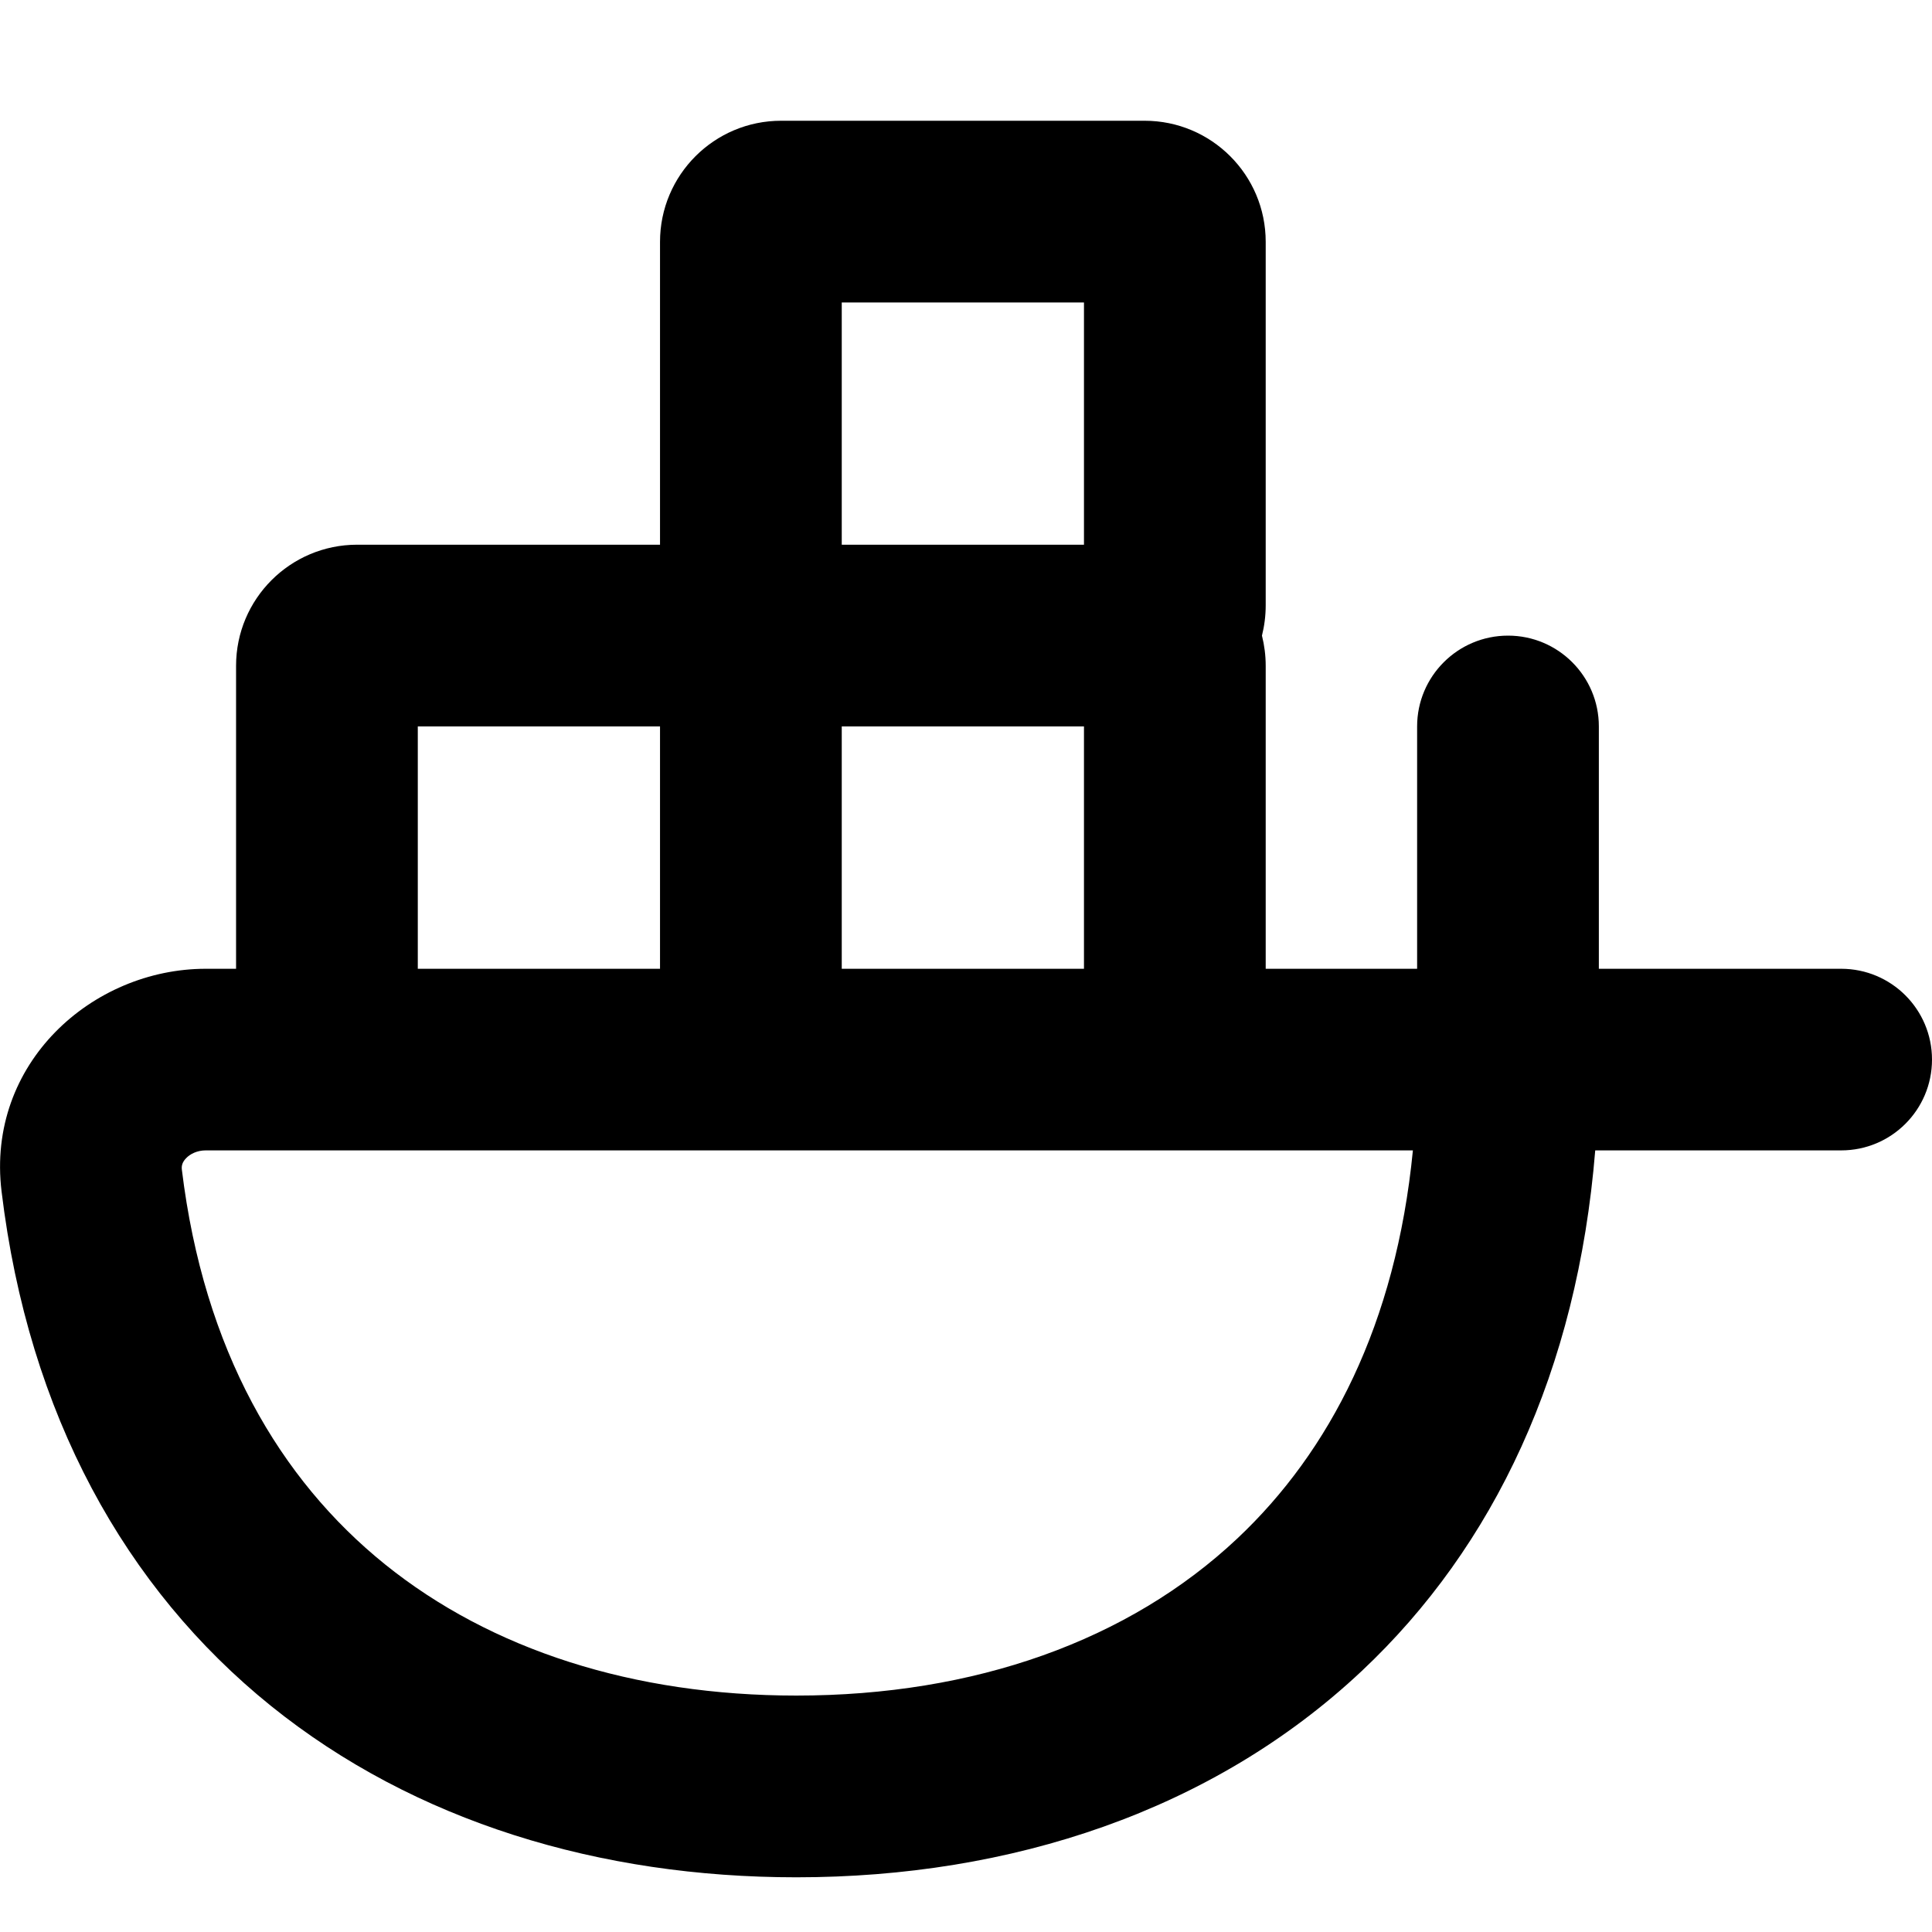
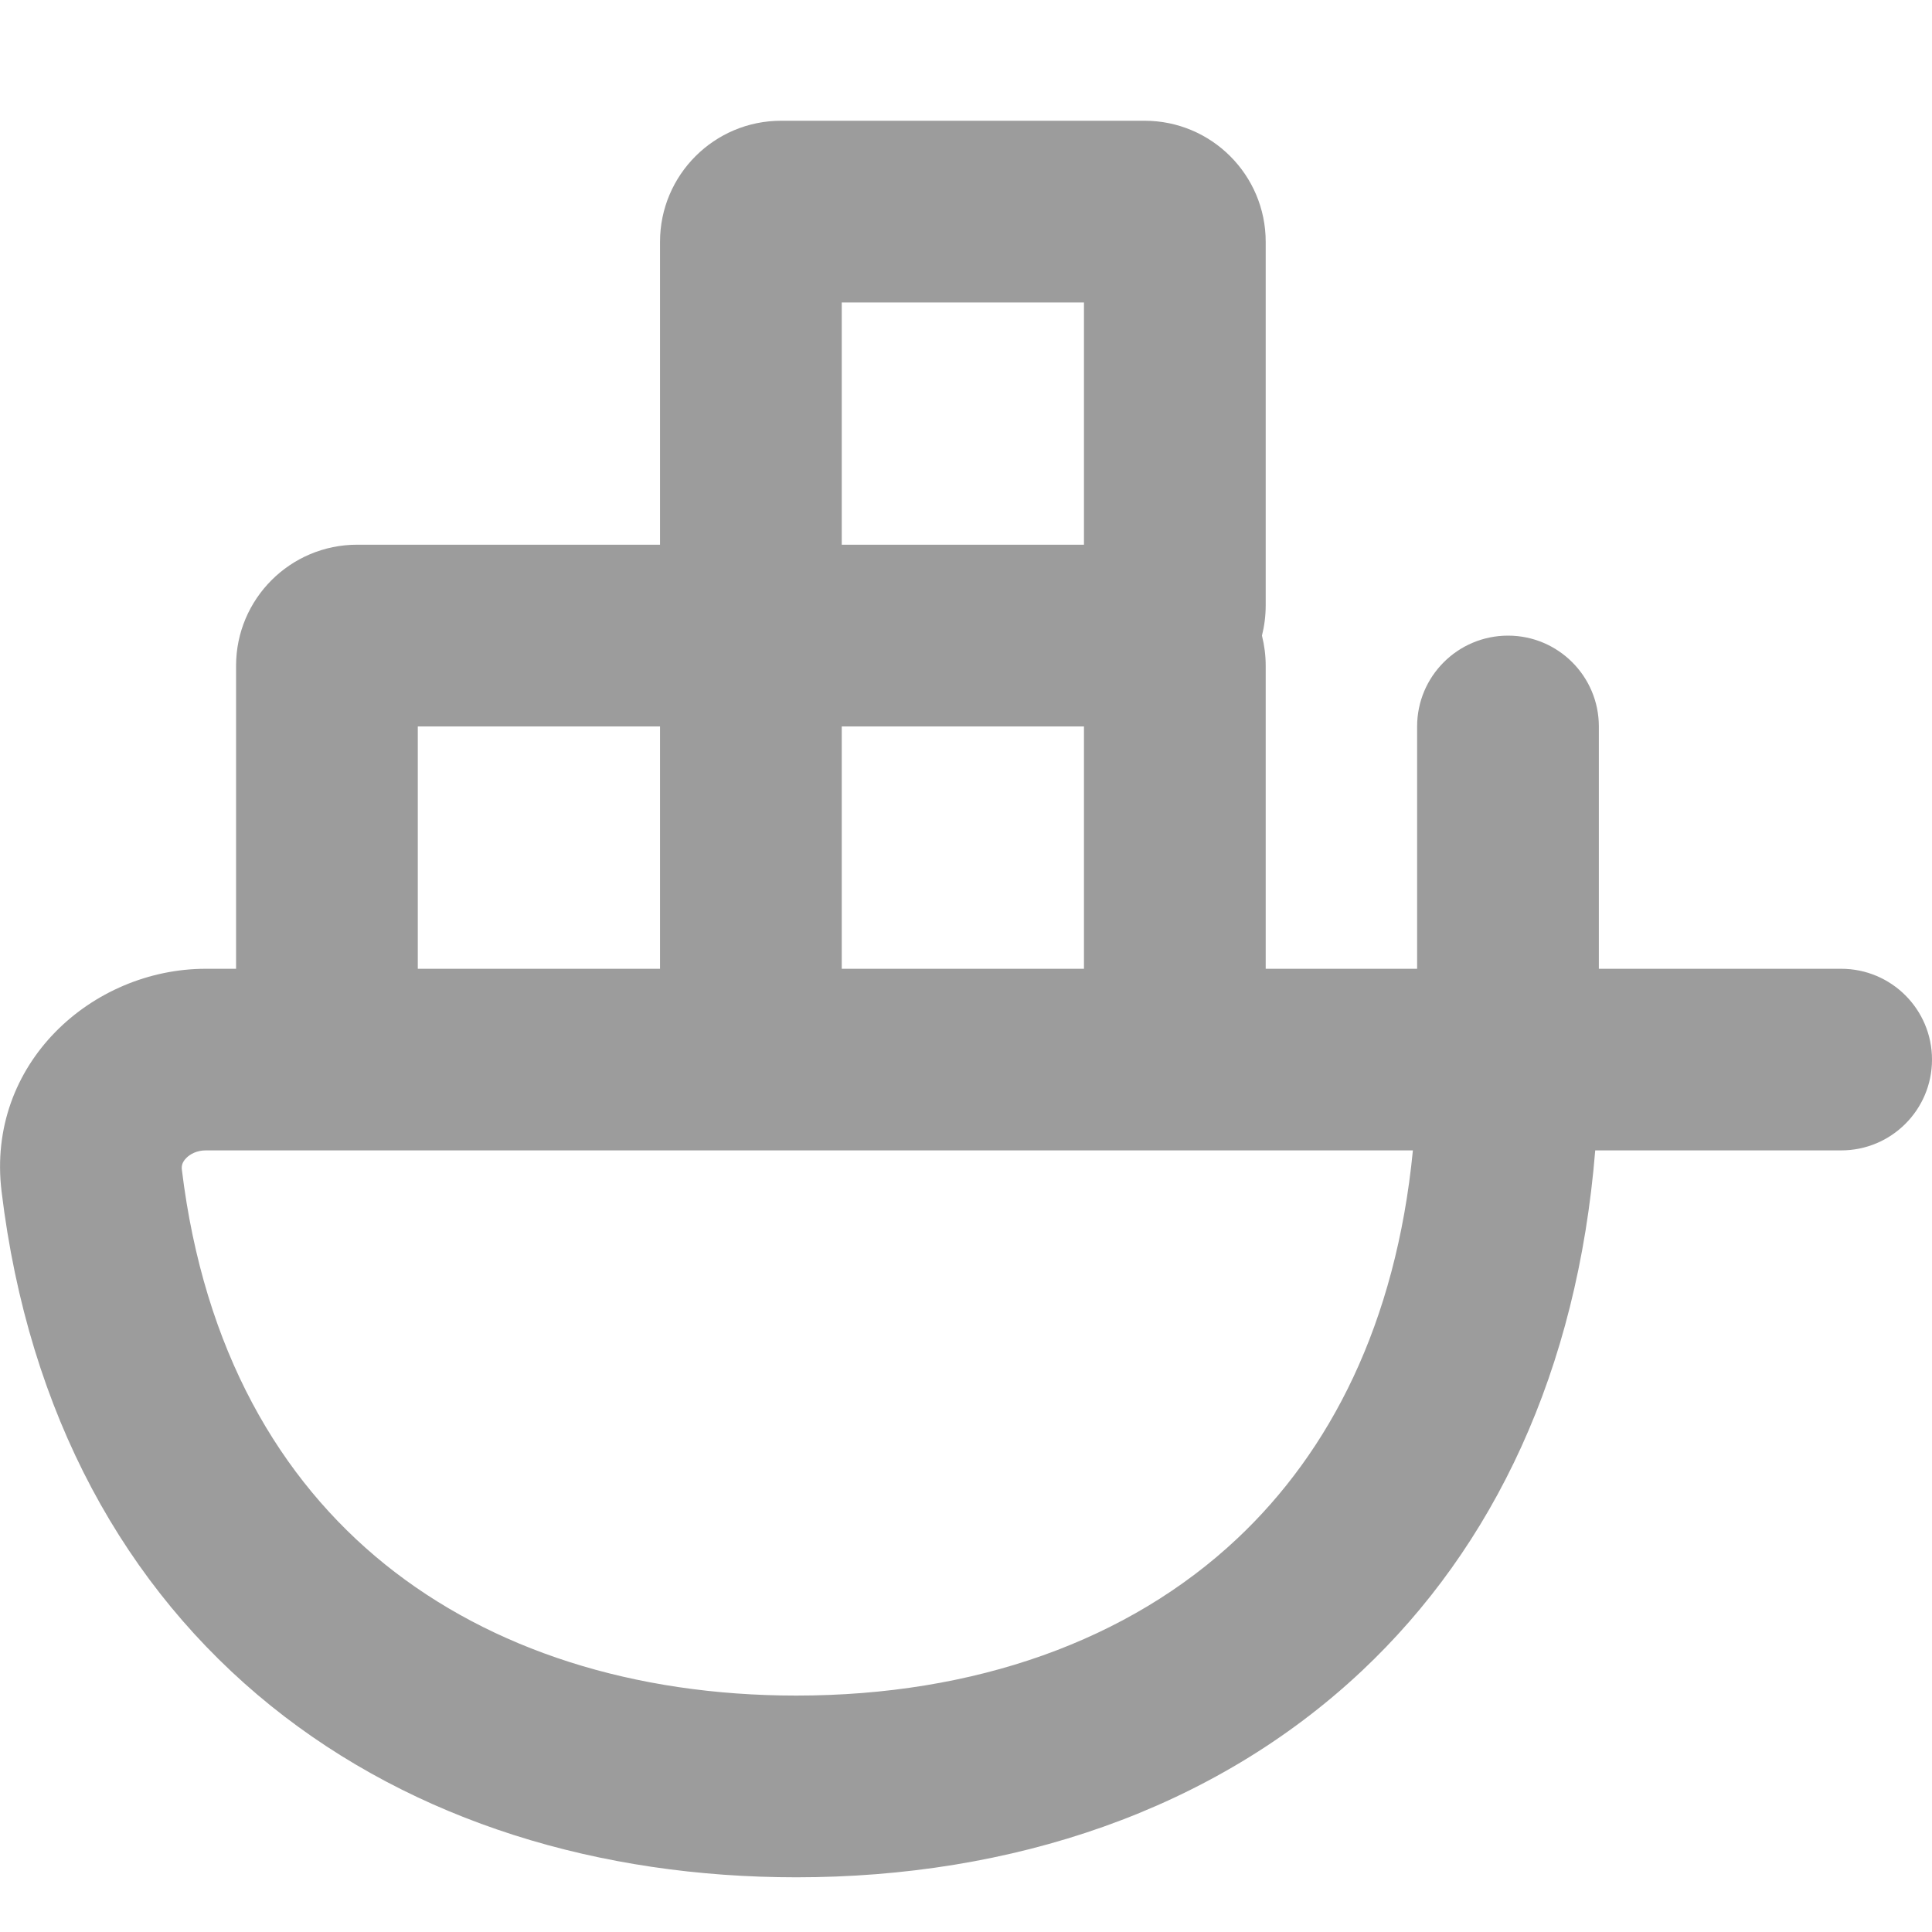
<svg xmlns="http://www.w3.org/2000/svg" width="800px" height="800px" viewBox="0 0 16 16" fill="none">
-   <path fill-rule="nonzero" clip-rule="nonzero" d="M5.466 2.003C5.466 1.449 5.915 1 6.469 1H9.479C10.033 1 10.482 1.449 10.482 2.003V5.013C10.482 5.099 10.471 5.184 10.451 5.264C10.471 5.344 10.482 5.428 10.482 5.514V8.023H11.736V6.016C11.736 5.601 12.073 5.264 12.489 5.264C12.904 5.264 13.241 5.601 13.241 6.016V8.023H15.248C15.663 8.023 16 8.359 16 8.775C16 9.191 15.663 9.527 15.248 9.527H13.211C13.063 11.352 12.373 12.808 11.278 13.838C10.045 14.997 8.374 15.547 6.595 15.547C4.971 15.547 3.437 15.089 2.242 14.126C1.039 13.155 0.236 11.716 0.013 9.867C-0.116 8.807 0.764 8.023 1.704 8.023H1.955V5.514C1.955 4.96 2.404 4.511 2.958 4.511H5.466V2.003ZM5.466 6.016H3.46V8.023H5.466V6.016ZM1.704 9.527C1.632 9.527 1.574 9.557 1.541 9.592C1.511 9.623 1.502 9.653 1.506 9.686C1.688 11.183 2.317 12.252 3.187 12.954C4.066 13.663 5.247 14.042 6.595 14.042C8.071 14.042 9.347 13.588 10.247 12.741C11.011 12.022 11.56 10.969 11.701 9.527H1.704ZM6.971 8.023H8.977V6.016H6.971V8.023ZM6.971 4.511H8.977V2.505H6.971V4.511Z" fill="#000000" />
+   <path fill-rule="nonzero" clip-rule="nonzero" d="M5.466 2.003C5.466 1.449 5.915 1 6.469 1H9.479C10.033 1 10.482 1.449 10.482 2.003V5.013C10.482 5.099 10.471 5.184 10.451 5.264C10.471 5.344 10.482 5.428 10.482 5.514V8.023H11.736V6.016C11.736 5.601 12.073 5.264 12.489 5.264C12.904 5.264 13.241 5.601 13.241 6.016V8.023H15.248C15.663 8.023 16 8.359 16 8.775C16 9.191 15.663 9.527 15.248 9.527H13.211C13.063 11.352 12.373 12.808 11.278 13.838C10.045 14.997 8.374 15.547 6.595 15.547C4.971 15.547 3.437 15.089 2.242 14.126C1.039 13.155 0.236 11.716 0.013 9.867C-0.116 8.807 0.764 8.023 1.704 8.023H1.955V5.514C1.955 4.96 2.404 4.511 2.958 4.511H5.466V2.003ZM5.466 6.016H3.46V8.023H5.466V6.016ZM1.704 9.527C1.632 9.527 1.574 9.557 1.541 9.592C1.511 9.623 1.502 9.653 1.506 9.686C1.688 11.183 2.317 12.252 3.187 12.954C4.066 13.663 5.247 14.042 6.595 14.042C8.071 14.042 9.347 13.588 10.247 12.741C11.011 12.022 11.56 10.969 11.701 9.527H1.704ZM6.971 8.023H8.977V6.016H6.971V8.023ZM6.971 4.511H8.977V2.505H6.971V4.511Z" fill="#9C9C9C" />
</svg>
